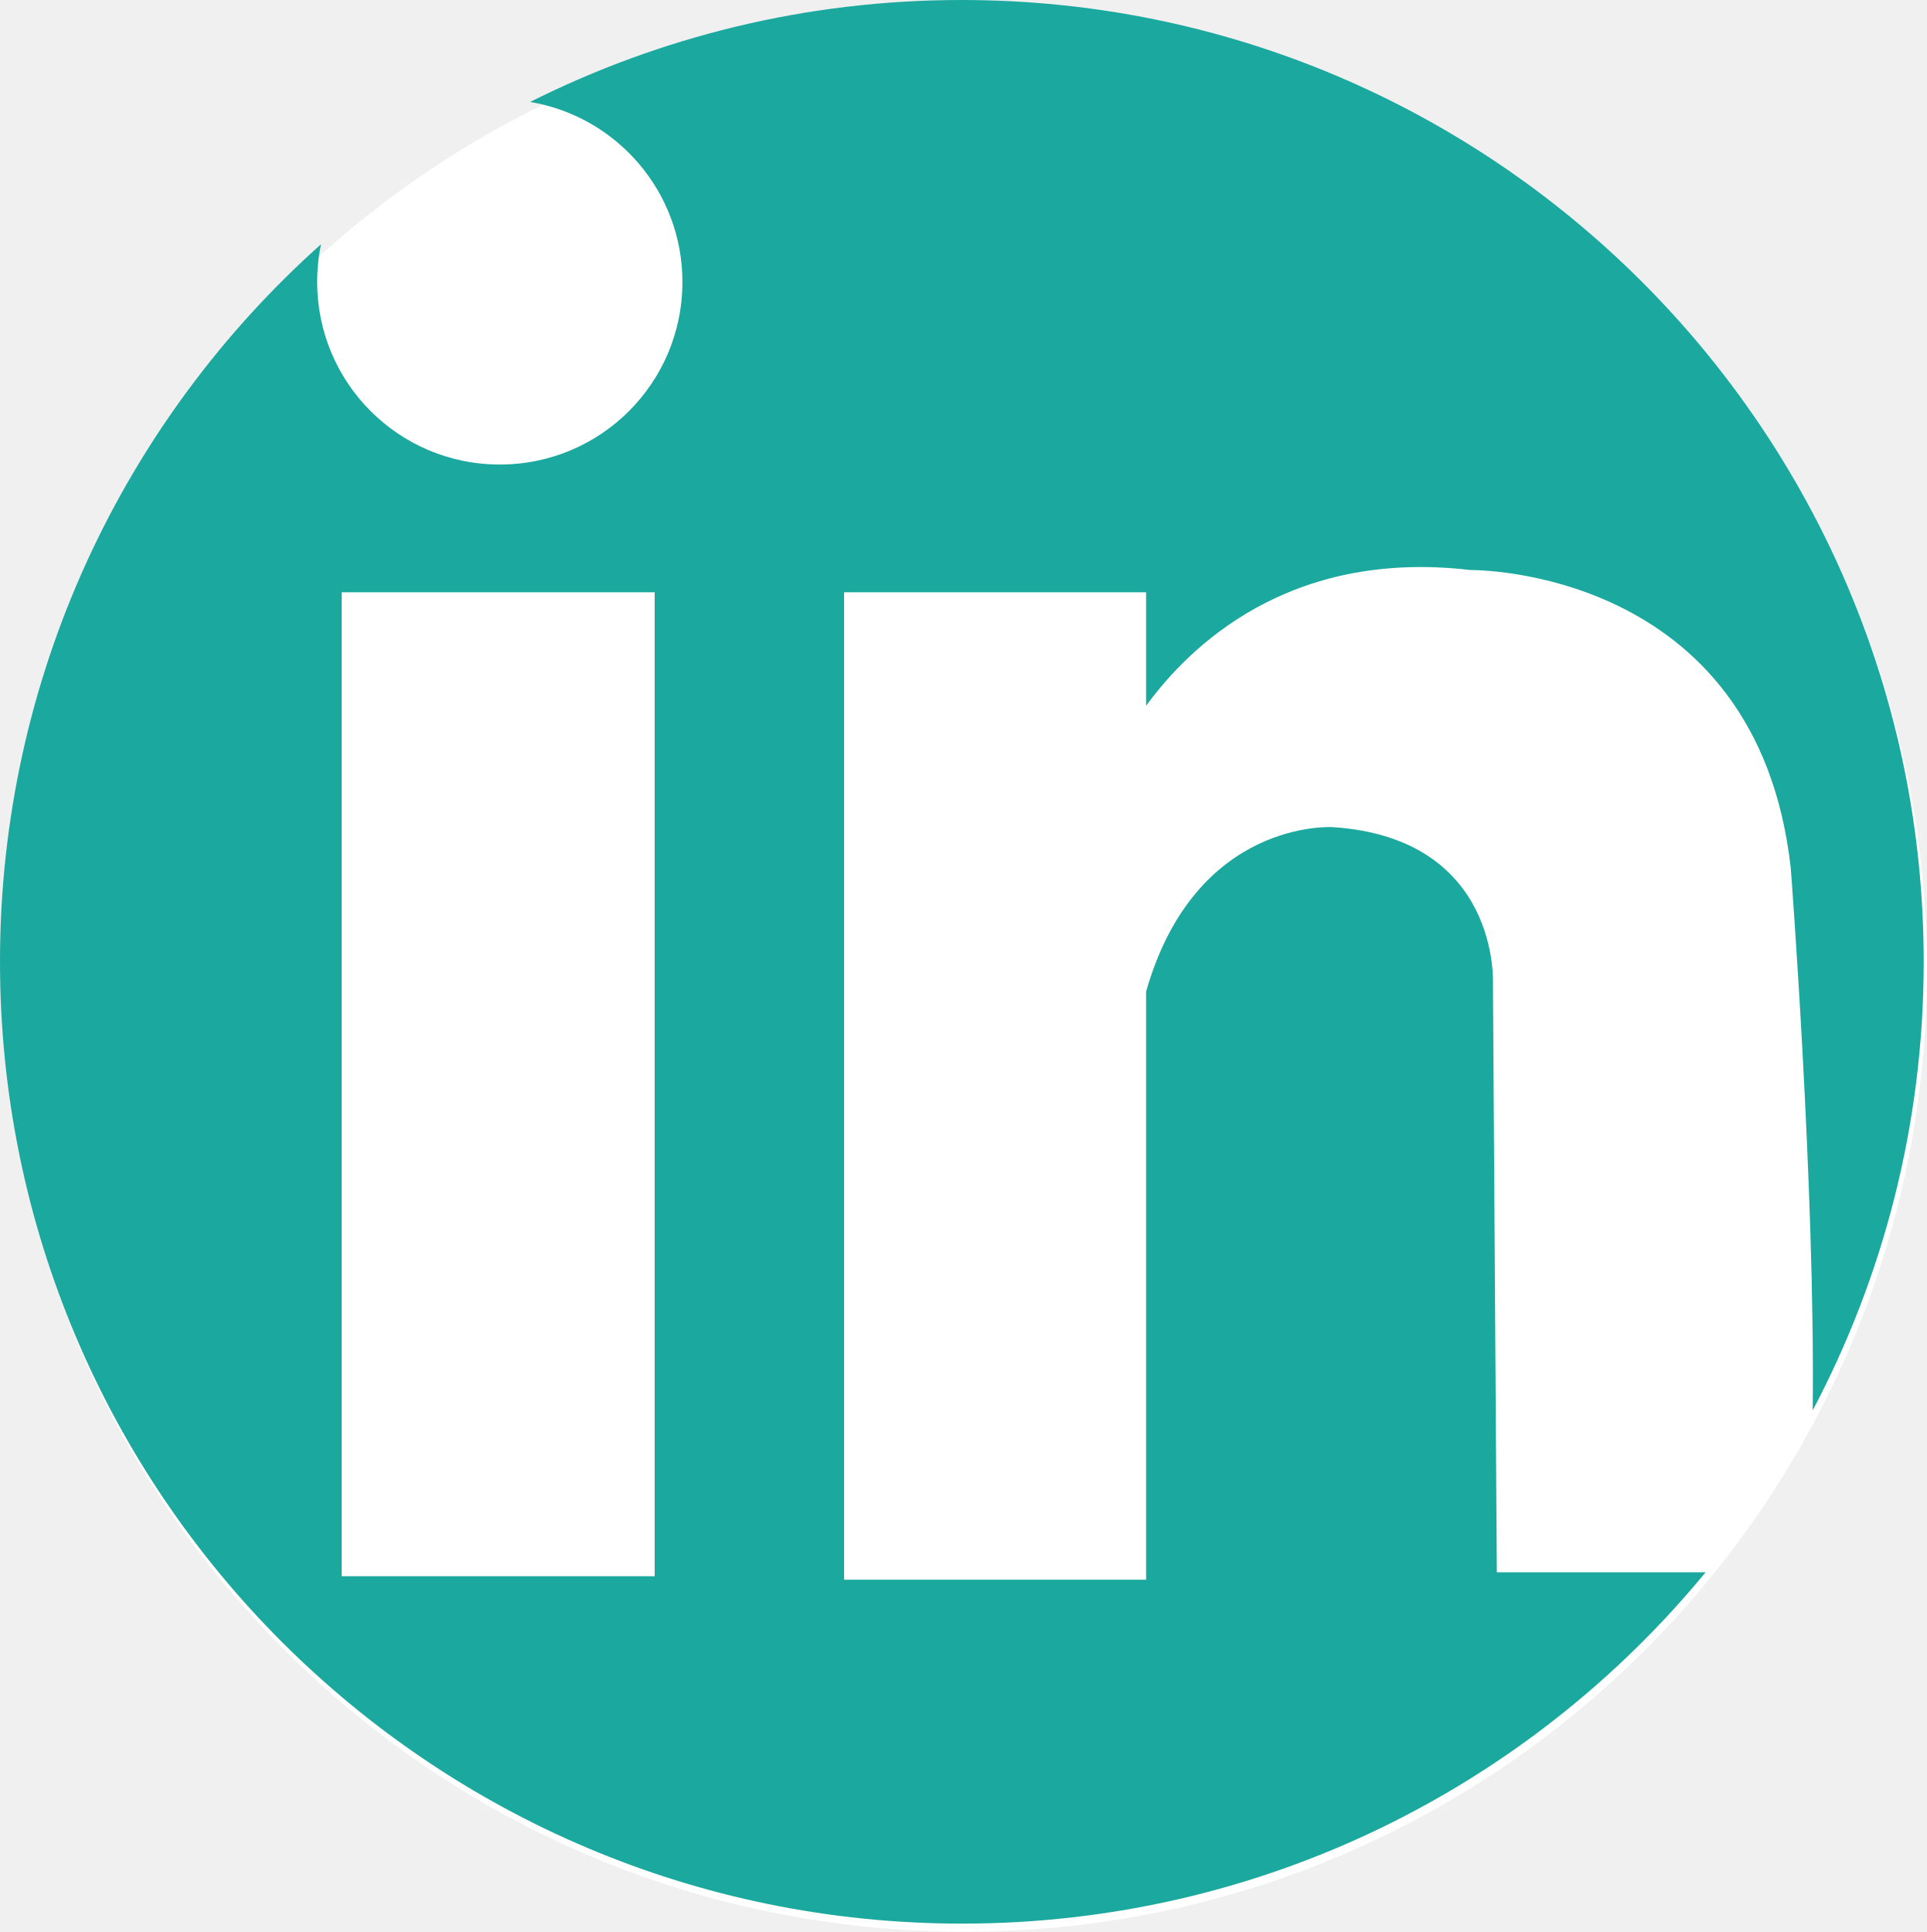
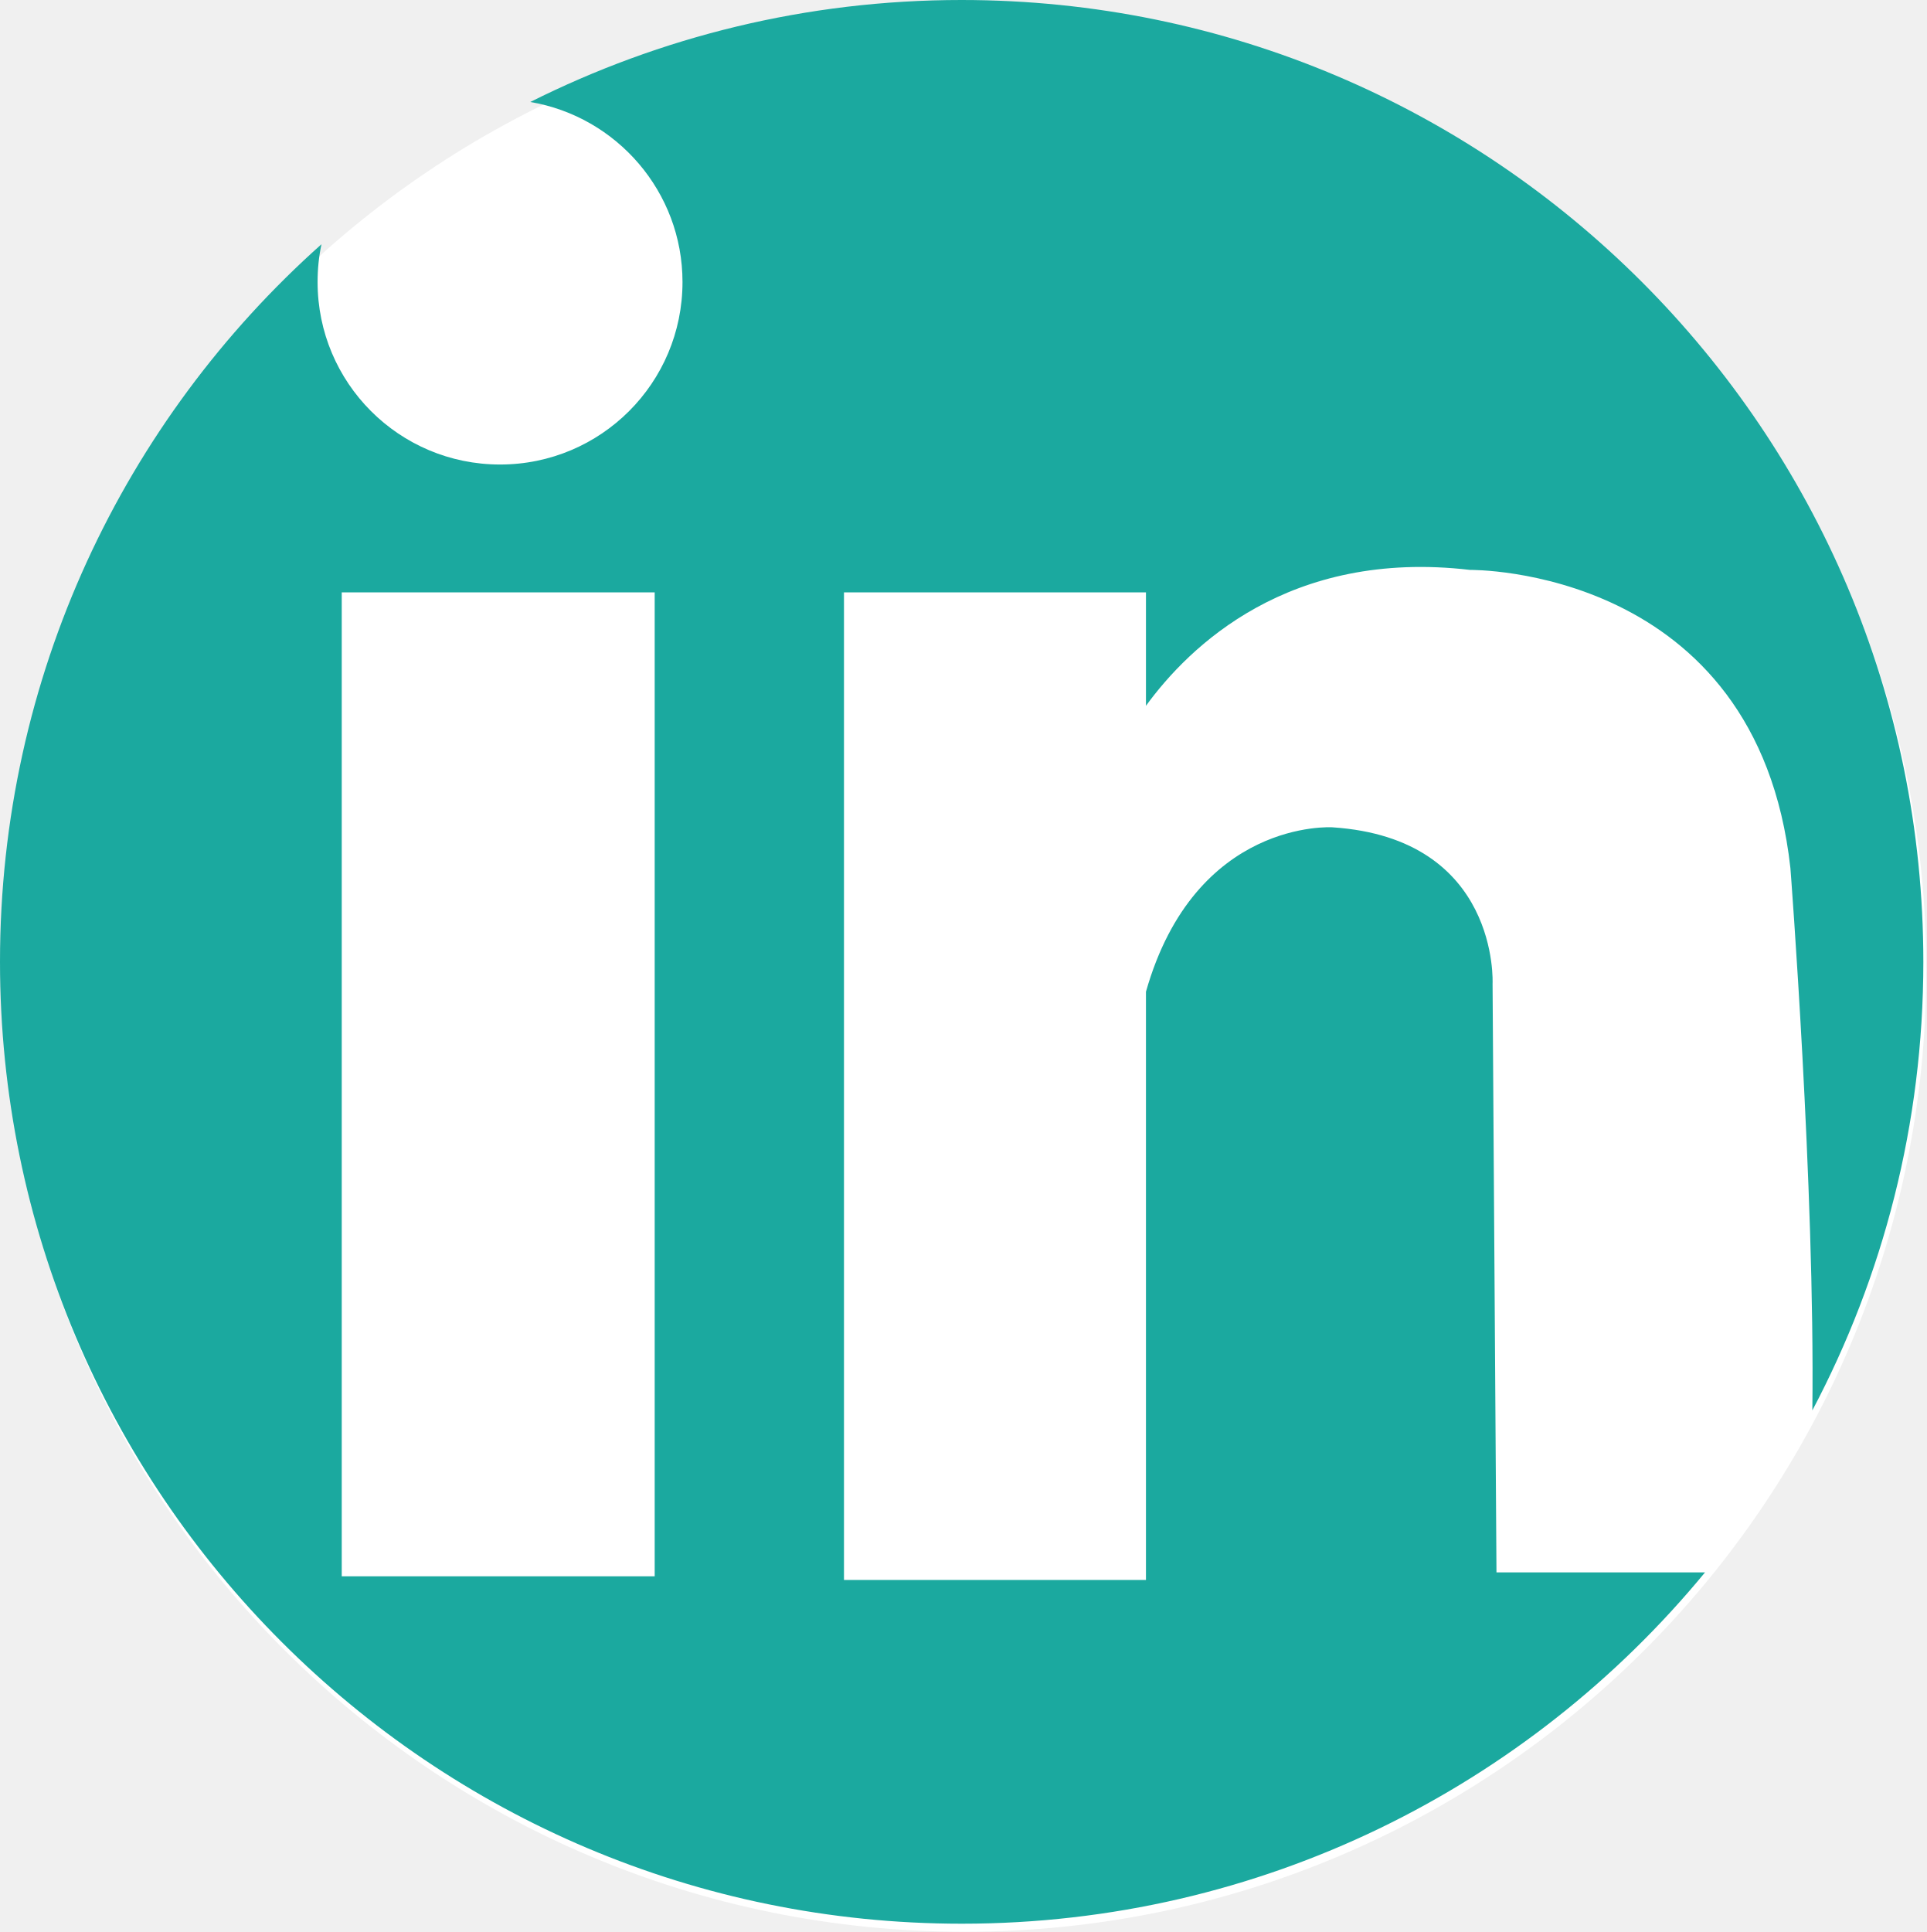
- <svg xmlns="http://www.w3.org/2000/svg" version="1.1" id="dark" x="0px" y="0px" viewBox="353.5 186.8 597.2 598.9" enable-background="new 353.5 186.8 597.2 598.9" xml:space="preserve">
-   <circle id="white" fill="#FFFFFF" cx="652.5" cy="487.4" r="298.2" />
-   <path id="dark_1_" fill="#1BA99F" d="M817.4,674.2l-1.2-182.5c0,0,2.3-45.1-49.7-48.5c0,0-42.5-2.7-57.8,51v182.3h-93.6V370.4h93.6  v35.2c13.4-18.4,44.3-48.7,100.5-42.1c0,0,88.9-1.2,99.3,92.4c0,0,7.6,99,6.8,168.1c21.9-41.5,34.4-88.8,34.4-139  c0-164.7-133.5-298.2-298.2-298.2c-48.1,0-93.4,11.4-133.7,31.6c26.8,4.5,47.2,27.8,47.2,55.8c0,31.3-25.3,56.6-56.6,56.6  c-31.3,0-56.6-25.3-56.6-56.6c0-4,0.4-7.9,1.2-11.7C392,317,353.5,396.5,353.5,484.9c0,164.7,133.5,298.2,298.2,298.2  c92.8,0,175.7-42.4,230.4-108.9H817.4z M556.4,675.4h-97V370.4h97V675.4z" />
+ <svg xmlns="http://www.w3.org/2000/svg" version="1.1" id="dark" x="0px" y="0px" width="789.8px" height="791.9px" viewBox="570.6 186.8 789.8 791.9" style="enable-background:new 570.6 186.8 789.8 791.9;" xml:space="preserve">
+   <style type="text/css">
+ 	.st0{fill:#FFFFFF;}
+ 	.st1{fill:#1BA99F;}
+ </style>
+   <circle id="white" class="st0" cx="966" cy="584.3" r="394.3" />
+   <path id="dark_1_" class="st1" d="M1184.1,831.3l-1.6-241.3c0,0,3-59.6-65.7-64.1c0,0-56.2-3.6-76.4,67.4v241.1H916.6V429.6h123.8  v46.5c17.7-24.3,58.6-64.4,132.9-55.7c0,0,117.6-1.6,131.3,122.2c0,0,10.1,130.9,9,222.3c29-54.9,45.5-117.4,45.5-183.8  c0-217.8-176.5-394.3-394.3-394.3c-63.6,0-123.5,15.1-176.8,41.8c35.4,6,62.4,36.8,62.4,73.8c0,41.4-33.5,74.8-74.8,74.8  c-41.4,0-74.8-33.5-74.8-74.8c0-5.3,0.5-10.4,1.6-15.5C621.5,359,570.6,464.1,570.6,581c0,217.8,176.5,394.3,394.3,394.3  c122.7,0,232.3-56.1,304.7-144L1184.1,831.3L1184.1,831.3z M838.9,832.9H710.7V429.6h128.3V832.9z" />
</svg>
